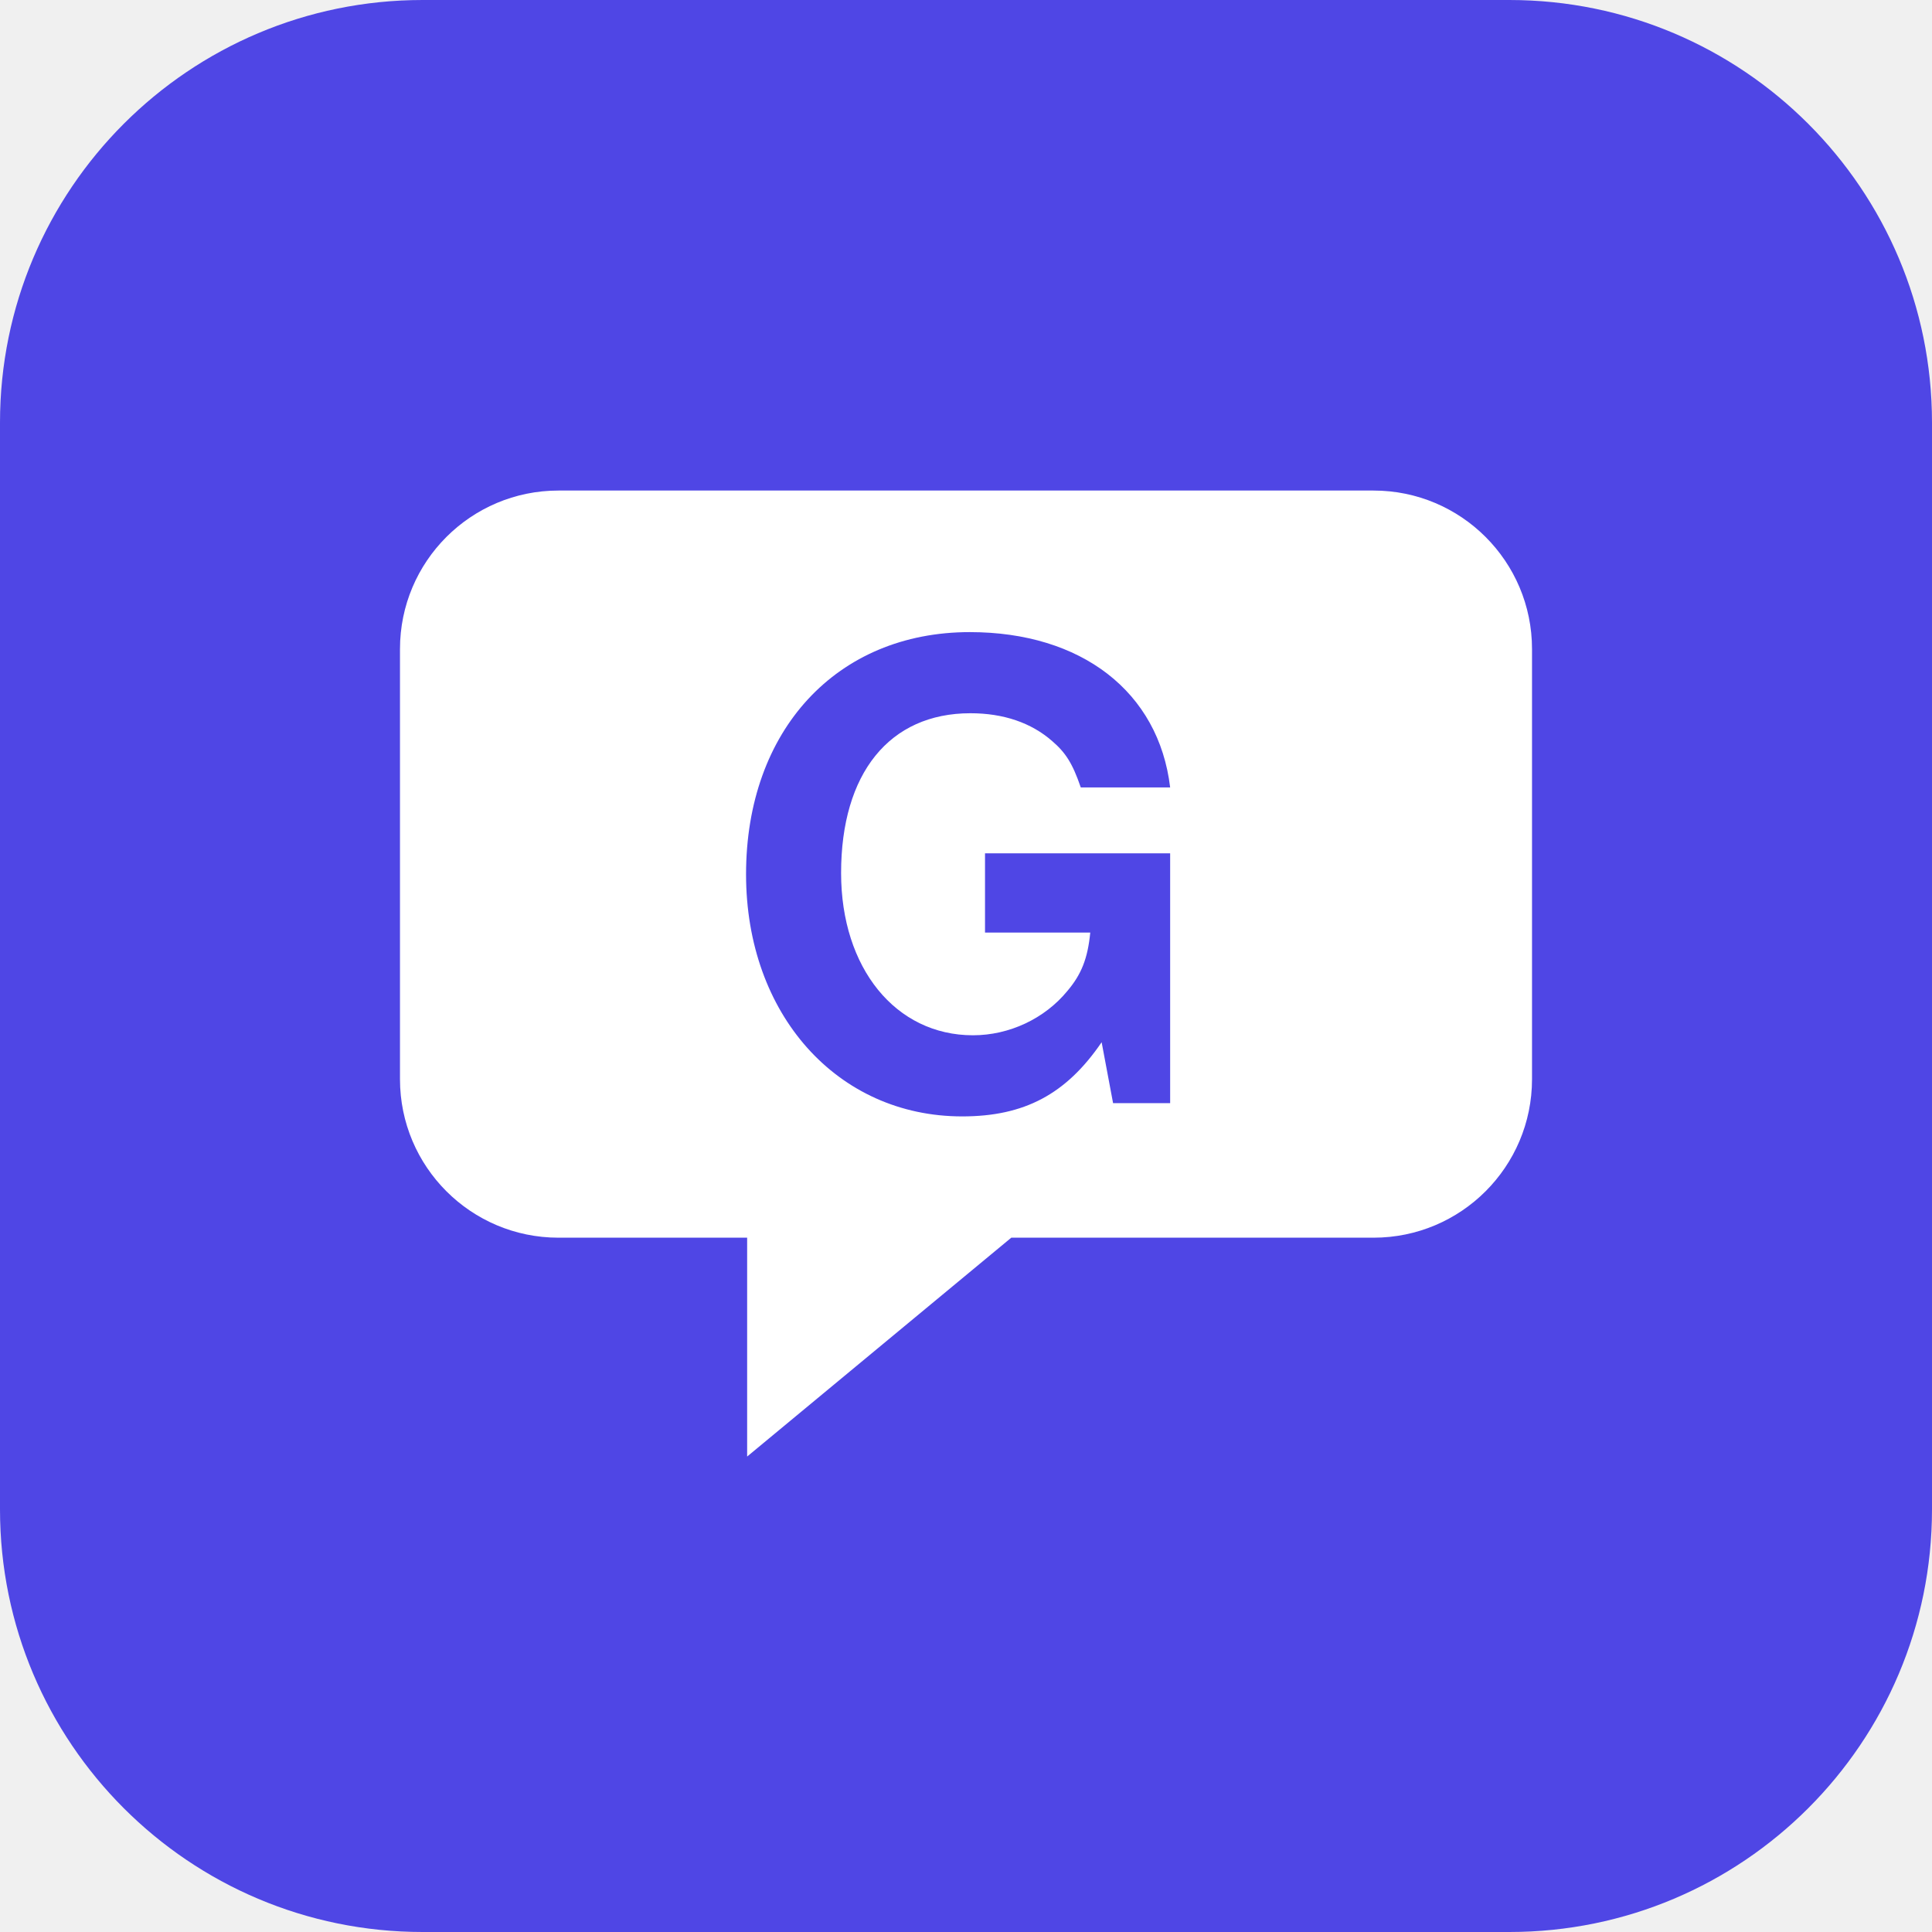
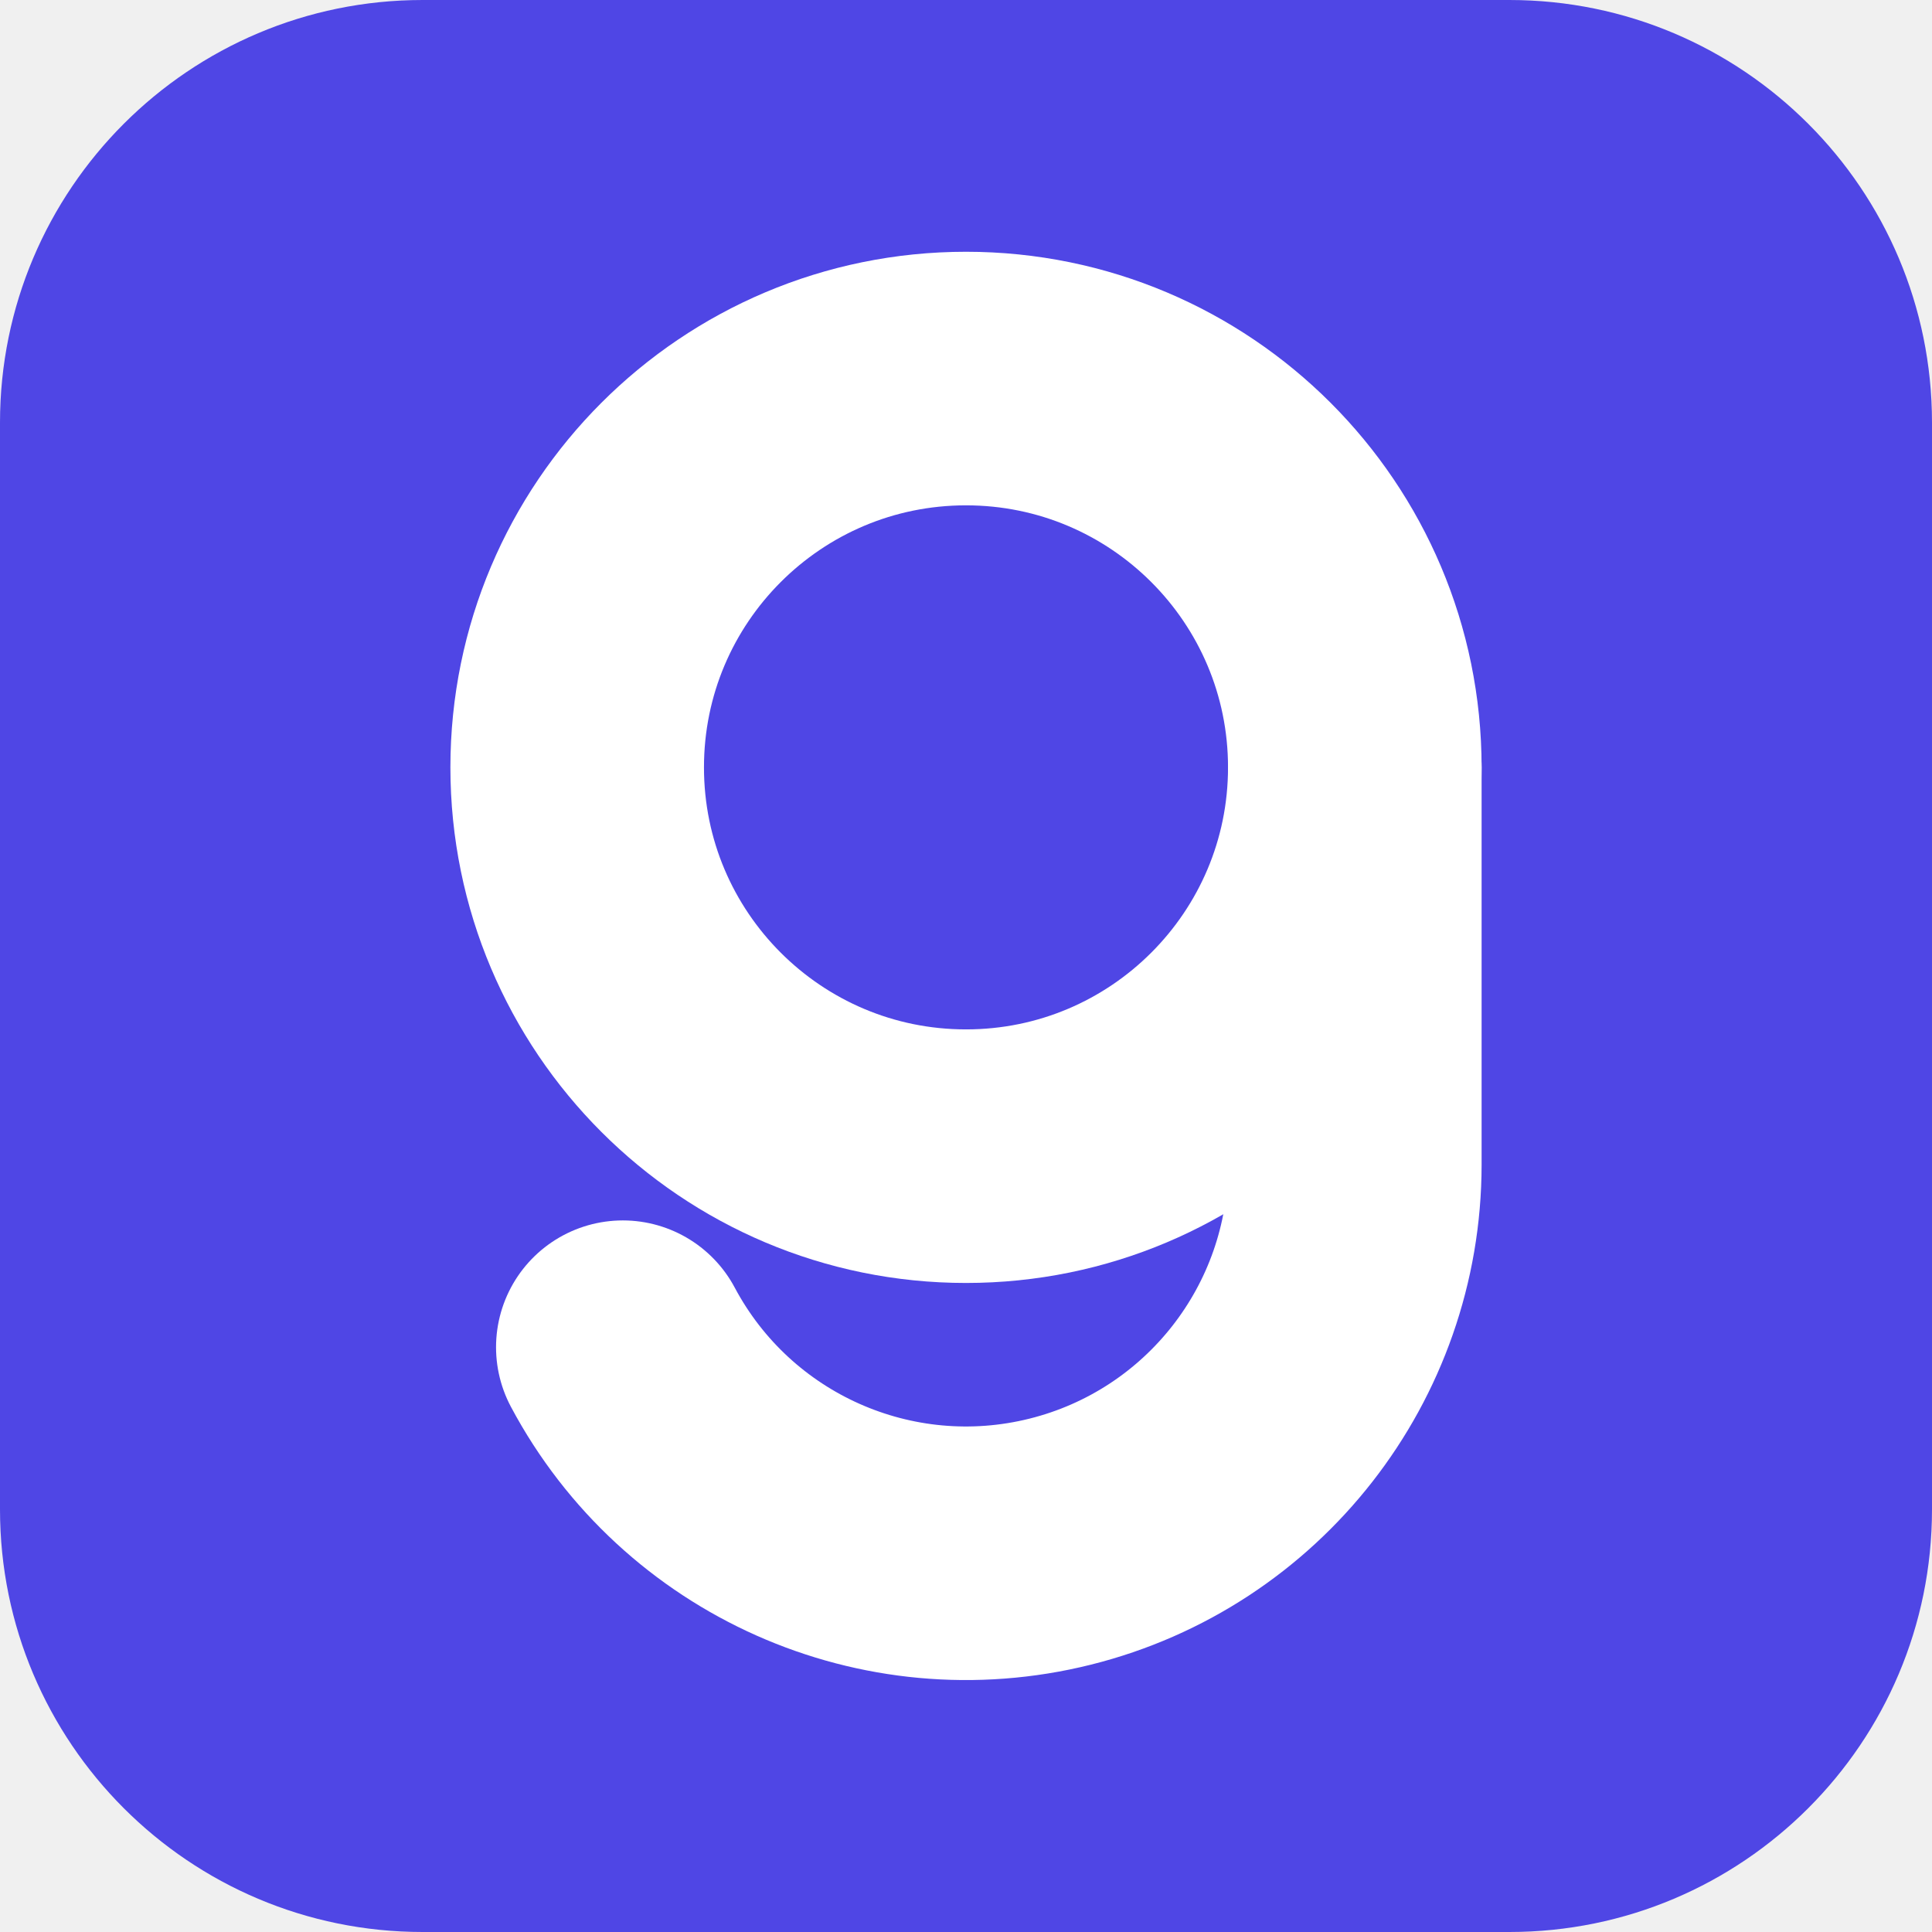
<svg xmlns="http://www.w3.org/2000/svg" viewBox="0 0 512 512">
  <rect width="512" height="512" rx="112" fill="#4f46e5" />
-   <path d="M148 130h216a42 42 0 0 1 42 42v114a42 42 0 0 1-42 42H268l-70 58v-58h-50a42 42 0 0 1-42-42V172a42 42 0 0 1 42-42z" fill="#fff" />
-   <text x="256" y="292" font-family="Helvetica, Arial, sans-serif" font-weight="800" font-size="168" text-anchor="middle" fill="#4f46e5">G</text>
+   <g fill="none" stroke="#fff" stroke-width="60" stroke-linecap="round" stroke-linejoin="round" transform="translate(256 256) scale(1.12) translate(-232 -273)">
+     <circle cx="232" cy="226" r="92" />
+     <path d="M324 226 V320 A92 92 0 0 1 150.8 363.2" />
+   </g>
</svg>
